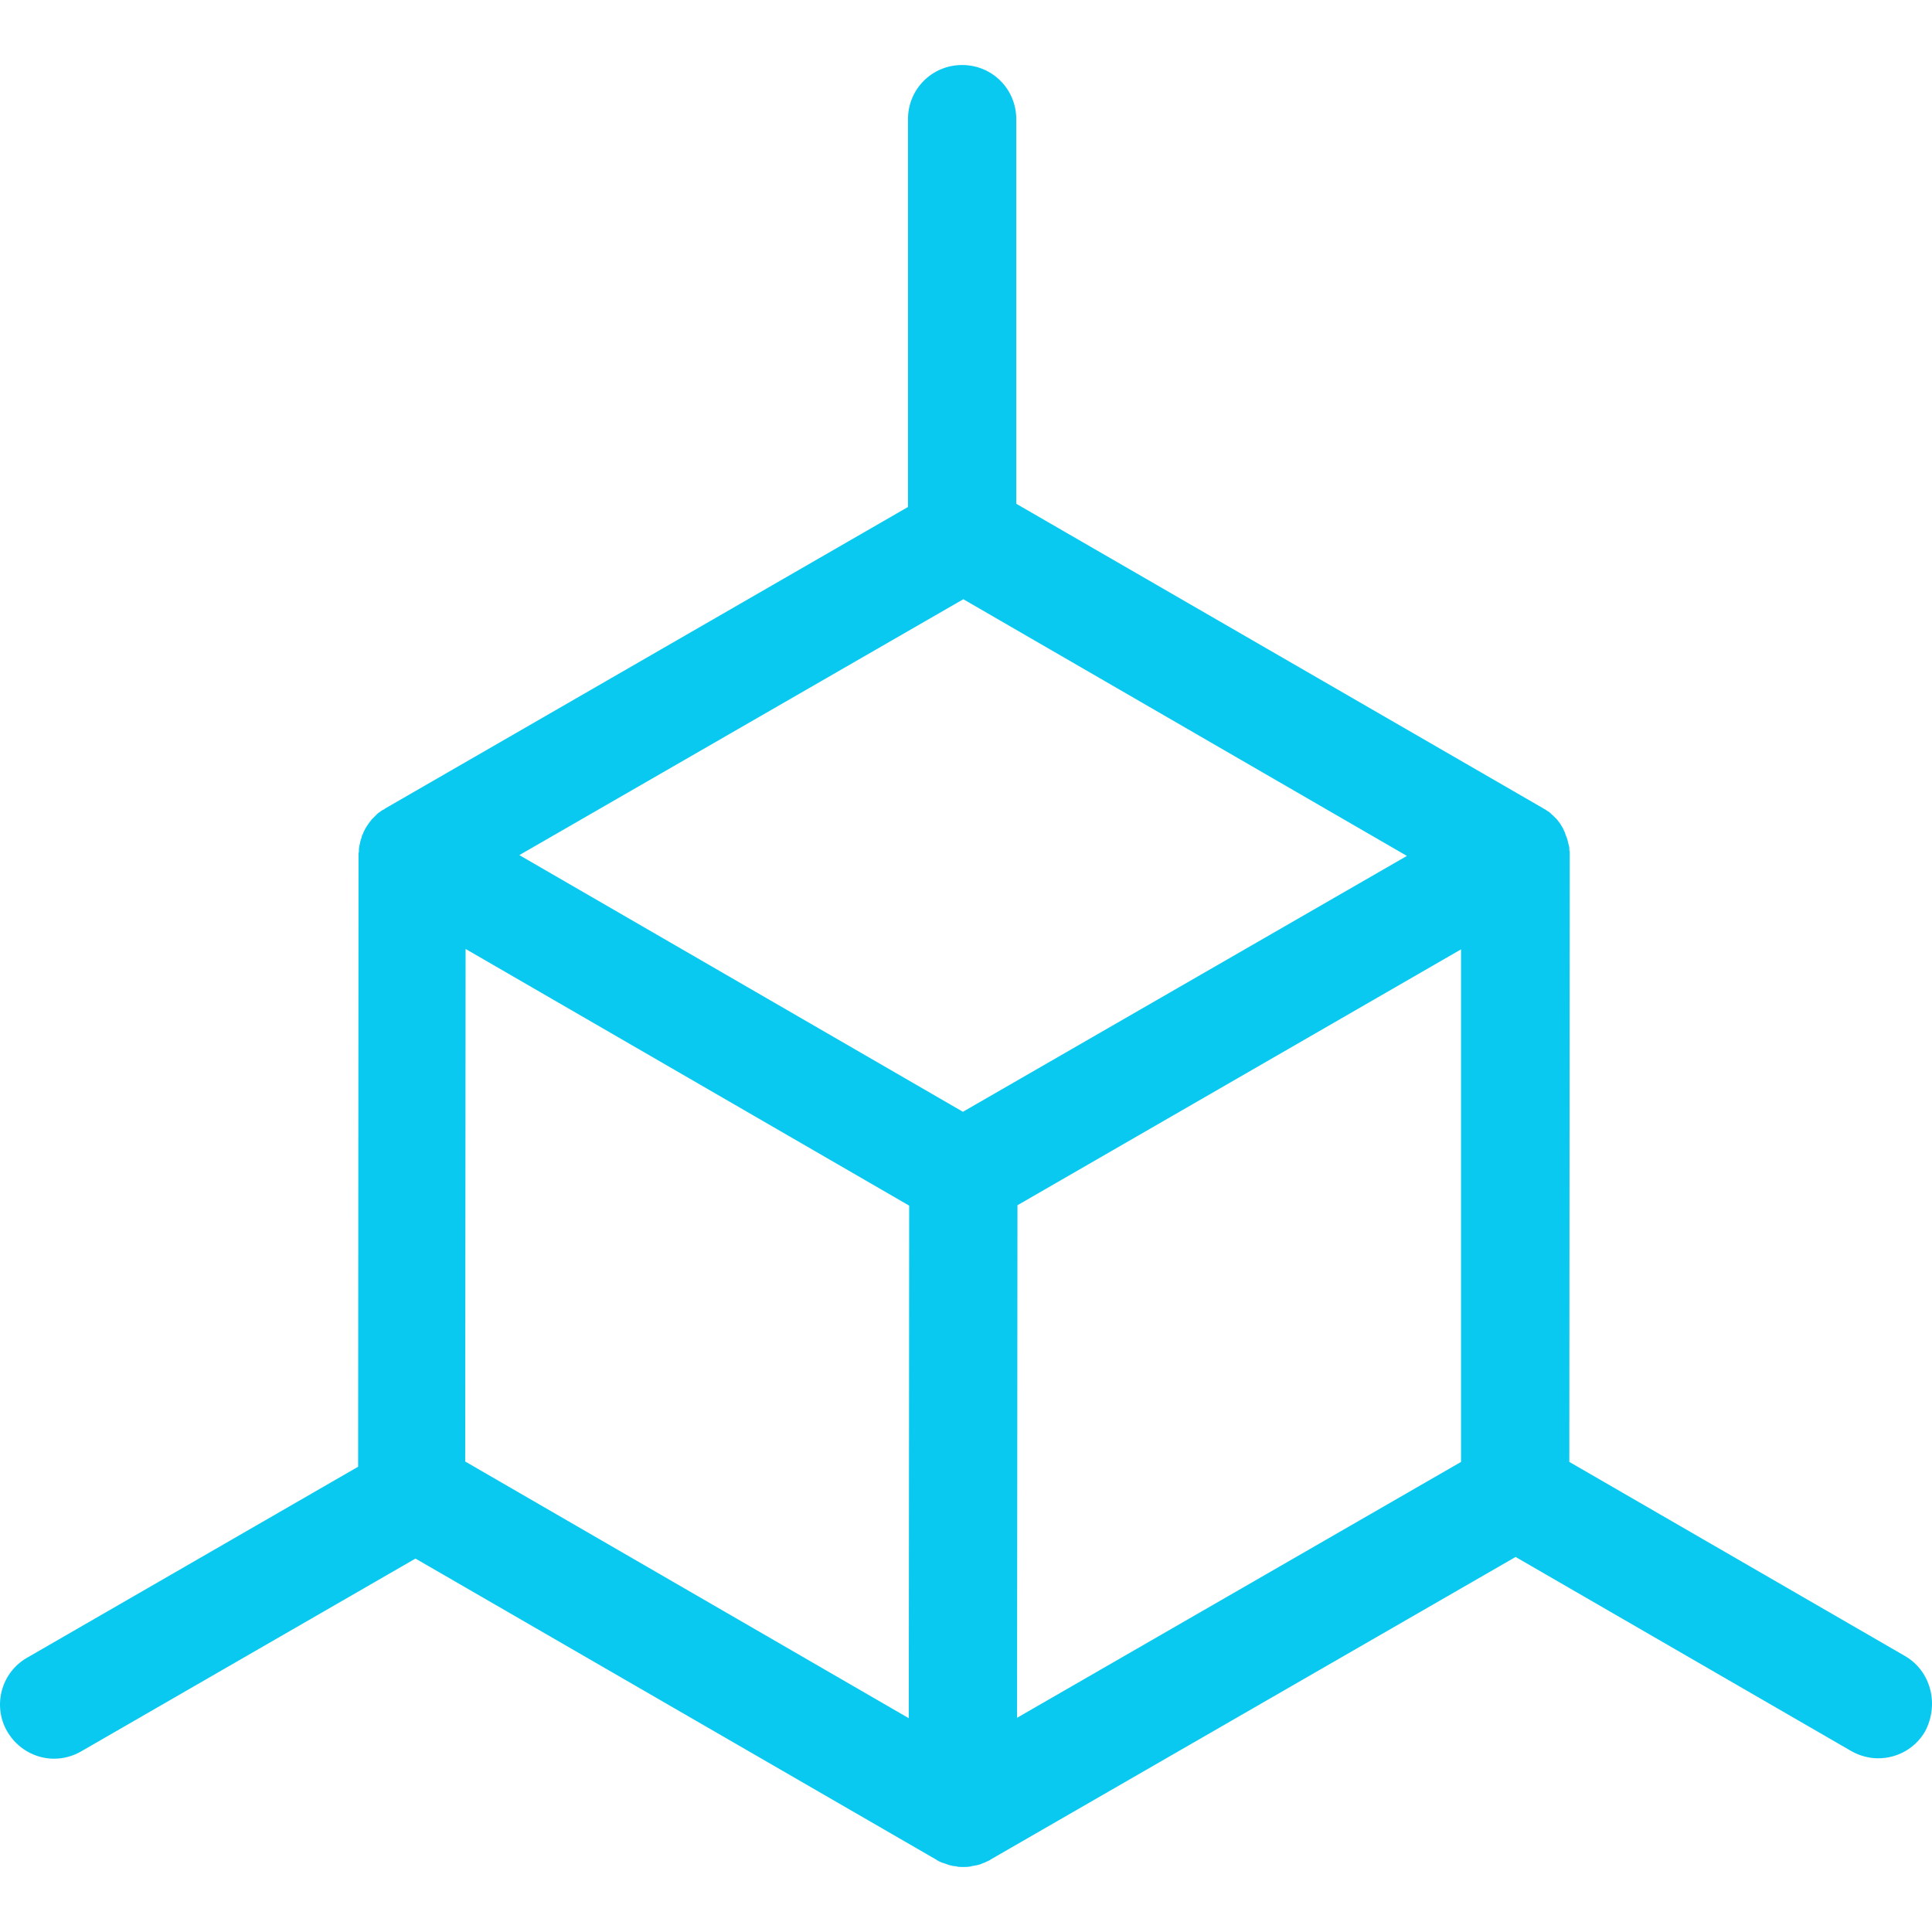
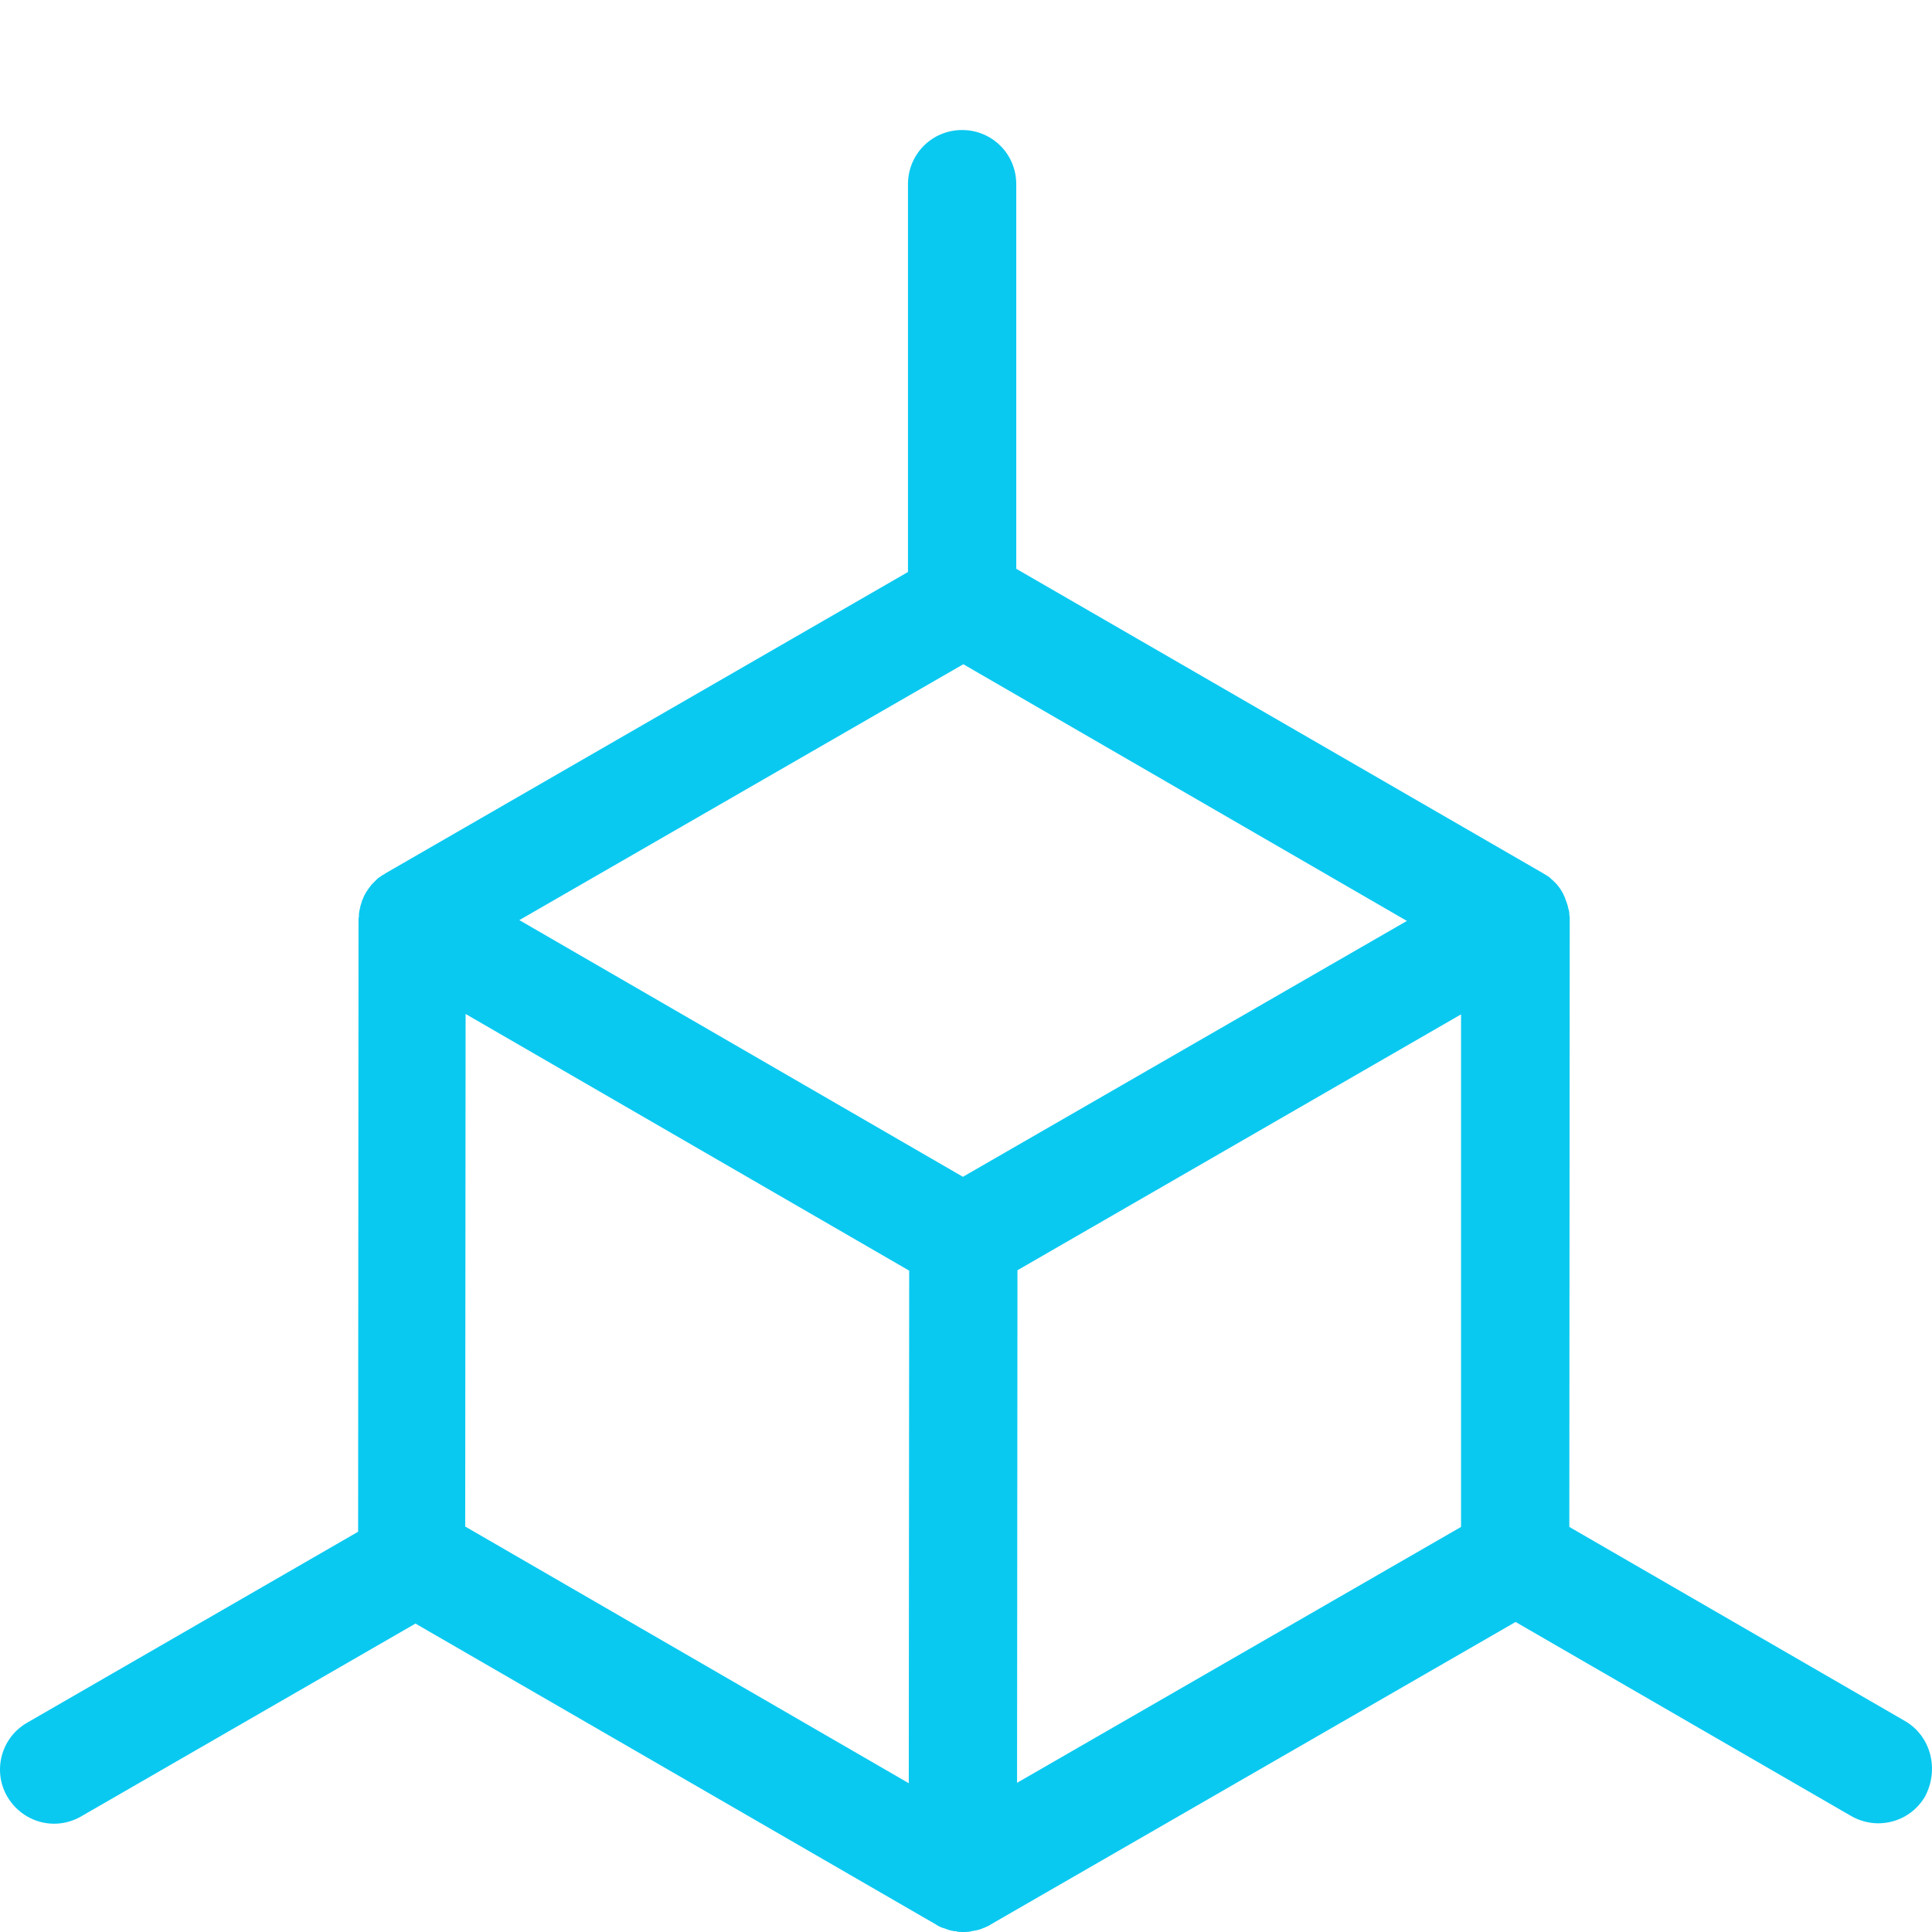
- <svg xmlns="http://www.w3.org/2000/svg" version="1.1" id="Capa_1" x="0px" y="0px" viewBox="0 0 481.72 481.72" style="enable-background:new 0 0 481.72 481.72;" xml:space="preserve">
+ <svg xmlns="http://www.w3.org/2000/svg" version="1.1" id="Capa_1" x="0px" y="0px" viewBox="0 0 16 16" xml:space="preserve" width="16" height="16">
  <defs id="defs39" />
-   <g id="g3" style="fill:#0ac9f1;fill-opacity:1">
-     <path d="M474.993,412.91l-83.7-48.4l0.1-151.2c0-0.1,0-0.1,0-0.2c0-0.1,0-0.3,0-0.4c0-0.3,0-0.5-0.1-0.8c0-0.1,0-0.2,0-0.4   c0-0.4-0.1-0.7-0.2-1c0-0.1-0.1-0.3-0.1-0.4c-0.1-0.3-0.1-0.6-0.2-0.8c0-0.1-0.1-0.2-0.1-0.3c-0.1-0.4-0.3-0.7-0.4-1.1   c0-0.1-0.1-0.2-0.1-0.3c-0.2-0.4-0.3-0.7-0.5-1.1l0,0l0,0c-0.2-0.3-0.4-0.7-0.6-1c-0.1-0.1-0.1-0.2-0.2-0.3   c-0.2-0.3-0.5-0.6-0.7-0.9c-0.1-0.1-0.2-0.2-0.2-0.2c-0.2-0.2-0.4-0.4-0.6-0.6c-0.1-0.1-0.2-0.2-0.3-0.3c-0.3-0.2-0.5-0.5-0.8-0.7   c-0.1-0.1-0.2-0.2-0.3-0.2c-0.2-0.1-0.4-0.3-0.6-0.4c-0.1-0.1-0.3-0.2-0.4-0.2l-0.1-0.1l-131.5-76v-95.9c0-7.5-6-13.5-13.5-13.5   s-13.5,6-13.5,13.5v96.7l-130.4,75.2l-0.1,0.1c-0.1,0.1-0.3,0.2-0.4,0.2c-0.2,0.1-0.4,0.3-0.6,0.4c-0.1,0.1-0.2,0.2-0.3,0.2   c-0.3,0.2-0.5,0.4-0.8,0.7c-0.1,0.1-0.2,0.2-0.3,0.3c-0.2,0.2-0.4,0.4-0.6,0.6c-0.1,0.1-0.2,0.2-0.2,0.2c-0.2,0.3-0.5,0.6-0.7,0.9   c-0.1,0.1-0.1,0.2-0.2,0.3c-0.5,0.7-0.9,1.4-1.2,2.1c0,0.1-0.1,0.2-0.1,0.3c-0.2,0.3-0.3,0.7-0.4,1.1c0,0.1-0.1,0.2-0.1,0.3   c-0.1,0.3-0.2,0.6-0.2,0.8c0,0.1-0.1,0.3-0.1,0.4c-0.1,0.3-0.1,0.7-0.2,1.1c0,0.1,0,0.2,0,0.4c0,0.3,0,0.5-0.1,0.8   c0,0.1,0,0.3,0,0.4c0,0.1,0,0.1,0,0.2l-0.1,152.3l-82.5,47.6c-6.5,3.7-8.7,12-5,18.4c2.5,4.3,7,6.8,11.7,6.8c2.3,0,4.6-0.6,6.7-1.8   l83.4-48.1l129.9,75.1c0,0,0.1,0,0.1,0.1c0.5,0.3,1,0.5,1.5,0.7h0.1c0.5,0.2,0.9,0.3,1.4,0.5c0.1,0,0.3,0.1,0.4,0.1   c0.4,0.1,0.8,0.2,1.2,0.2c0.1,0,0.3,0,0.4,0.1c0.5,0.1,1.1,0.1,1.6,0.1l0,0c0.5,0,1.1,0,1.6-0.1c0.1,0,0.3,0,0.4-0.1   c0.4-0.1,0.8-0.1,1.2-0.2c0.1,0,0.3-0.1,0.4-0.1c0.5-0.1,1-0.3,1.4-0.5h0.1c0.5-0.2,1-0.5,1.5-0.7c0,0,0.1,0,0.1-0.1l131-75.5   l83.7,48.4c2.1,1.2,4.5,1.8,6.7,1.8c4.7,0,9.2-2.4,11.7-6.7C483.593,424.91,481.393,416.61,474.993,412.91z M226.593,428.41   l-110.6-64l0.1-127.8l110.6,64L226.593,428.41z M240.093,277.21l-110.6-64l110.7-63.8l110.6,64L240.093,277.21z M364.293,364.51   l-110.7,63.8l0.1-127.8l110.6-63.8V364.51z" id="path5" style="fill:#0ac9f1;fill-opacity:1" />
+   <g id="g3" style="fill:#0ac9f1;fill-opacity:1" transform="matrix(0.03321431,0,0,0.03321431,-2.2915656e-5,0.5384066)">
+     <path d="m 474.993,412.91 -83.7,-48.4 0.1,-151.2 c 0,-0.1 0,-0.1 0,-0.2 0,-0.1 0,-0.3 0,-0.4 0,-0.3 0,-0.5 -0.1,-0.8 0,-0.1 0,-0.2 0,-0.4 0,-0.4 -0.1,-0.7 -0.2,-1 0,-0.1 -0.1,-0.3 -0.1,-0.4 -0.1,-0.3 -0.1,-0.6 -0.2,-0.8 0,-0.1 -0.1,-0.2 -0.1,-0.3 -0.1,-0.4 -0.3,-0.7 -0.4,-1.1 0,-0.1 -0.1,-0.2 -0.1,-0.3 -0.2,-0.4 -0.3,-0.7 -0.5,-1.1 l 0,0 0,0 c -0.2,-0.3 -0.4,-0.7 -0.6,-1 -0.1,-0.1 -0.1,-0.2 -0.2,-0.3 -0.2,-0.3 -0.5,-0.6 -0.7,-0.9 -0.1,-0.1 -0.2,-0.2 -0.2,-0.2 -0.2,-0.2 -0.4,-0.4 -0.6,-0.6 -0.1,-0.1 -0.2,-0.2 -0.3,-0.3 -0.3,-0.2 -0.5,-0.5 -0.8,-0.7 -0.1,-0.1 -0.2,-0.2 -0.3,-0.2 -0.2,-0.1 -0.4,-0.3 -0.6,-0.4 -0.1,-0.1 -0.3,-0.2 -0.4,-0.2 l -0.1,-0.1 -131.5,-76 0,-95.9 c 0,-7.5 -6,-13.5 -13.5,-13.5 -7.5,0 -13.5,6 -13.5,13.5 l 0,96.7 -130.4,75.2 -0.1,0.1 c -0.1,0.1 -0.3,0.2 -0.4,0.2 -0.2,0.1 -0.4,0.3 -0.6,0.4 -0.1,0.1 -0.2,0.2 -0.3,0.2 -0.3,0.2 -0.5,0.4 -0.8,0.7 -0.1,0.1 -0.2,0.2 -0.3,0.3 -0.2,0.2 -0.4,0.4 -0.6,0.6 -0.1,0.1 -0.2,0.2 -0.2,0.2 -0.2,0.3 -0.5,0.6 -0.7,0.9 -0.1,0.1 -0.1,0.2 -0.2,0.3 -0.5,0.7 -0.9,1.4 -1.2,2.1 0,0.1 -0.1,0.2 -0.1,0.3 -0.2,0.3 -0.3,0.7 -0.4,1.1 0,0.1 -0.1,0.2 -0.1,0.3 -0.1,0.3 -0.2,0.6 -0.2,0.8 0,0.1 -0.1,0.3 -0.1,0.4 -0.1,0.3 -0.1,0.7 -0.2,1.1 0,0.1 0,0.2 0,0.4 0,0.3 0,0.5 -0.1,0.8 0,0.1 0,0.3 0,0.4 0,0.1 0,0.1 0,0.2 l -0.1,152.3 -82.5,47.6 c -6.5,3.7 -8.7,12 -5,18.4 2.5,4.3 7,6.8 11.7,6.8 2.3,0 4.6,-0.6 6.7,-1.8 l 83.4,-48.1 129.9,75.1 c 0,0 0.1,0 0.1,0.1 0.5,0.3 1,0.5 1.5,0.7 l 0.1,0 c 0.5,0.2 0.9,0.3 1.4,0.5 0.1,0 0.3,0.1 0.4,0.1 0.4,0.1 0.8,0.2 1.2,0.2 0.1,0 0.3,0 0.4,0.1 0.5,0.1 1.1,0.1 1.6,0.1 l 0,0 c 0.5,0 1.1,0 1.6,-0.1 0.1,0 0.3,0 0.4,-0.1 0.4,-0.1 0.8,-0.1 1.2,-0.2 0.1,0 0.3,-0.1 0.4,-0.1 0.5,-0.1 1,-0.3 1.4,-0.5 l 0.1,0 c 0.5,-0.2 1,-0.5 1.5,-0.7 0,0 0.1,0 0.1,-0.1 l 131,-75.5 83.7,48.4 c 2.1,1.2 4.5,1.8 6.7,1.8 4.7,0 9.2,-2.4 11.7,-6.7 3.6,-6.8 1.4,-15.1 -5,-18.8 z m -248.4,15.5 -110.6,-64 0.1,-127.8 110.6,64 -0.1,127.8 z m 13.5,-151.2 -110.6,-64 110.7,-63.8 110.6,64 -110.7,63.8 z m 124.2,87.3 -110.7,63.8 0.1,-127.8 110.6,-63.8 0,127.8 z" id="path5" style="fill:#0ac9f1;fill-opacity:1" />
  </g>
-   <g id="g7" />
-   <g id="g9" />
-   <g id="g11" />
-   <g id="g13" />
-   <g id="g15" />
-   <g id="g17" />
-   <g id="g19" />
-   <g id="g21" />
-   <g id="g23" />
-   <g id="g25" />
-   <g id="g27" />
-   <g id="g29" />
-   <g id="g31" />
-   <g id="g33" />
-   <g id="g35" />
-   <g id="g4278" transform="matrix(0,-1,-1,0,587.7819,381.738)" />
+   <g id="g7" transform="matrix(0.03321431,0,0,0.03321431,-2.2915656e-5,0.5384066)" style="fill:#0ac9f1;fill-opacity:1" />
+   <g id="g9" transform="matrix(0.03321431,0,0,0.03321431,-2.2915656e-5,0.5384066)" style="fill:#0ac9f1;fill-opacity:1" />
+   <g id="g11" transform="matrix(0.03321431,0,0,0.03321431,-2.2915656e-5,0.5384066)" style="fill:#0ac9f1;fill-opacity:1" />
+   <g id="g13" transform="matrix(0.03321431,0,0,0.03321431,-2.2915656e-5,0.5384066)" style="fill:#0ac9f1;fill-opacity:1" />
+   <g id="g15" transform="matrix(0.03321431,0,0,0.03321431,-2.2915656e-5,0.5384066)" style="fill:#0ac9f1;fill-opacity:1" />
+   <g id="g17" transform="matrix(0.03321431,0,0,0.03321431,-2.2915656e-5,0.5384066)" style="fill:#0ac9f1;fill-opacity:1" />
+   <g id="g19" transform="matrix(0.03321431,0,0,0.03321431,-2.2915656e-5,0.5384066)" style="fill:#0ac9f1;fill-opacity:1" />
+   <g id="g21" transform="matrix(0.03321431,0,0,0.03321431,-2.2915656e-5,0.5384066)" style="fill:#0ac9f1;fill-opacity:1" />
+   <g id="g23" transform="matrix(0.03321431,0,0,0.03321431,-2.2915656e-5,0.5384066)" style="fill:#0ac9f1;fill-opacity:1" />
+   <g id="g25" transform="matrix(0.03321431,0,0,0.03321431,-2.2915656e-5,0.5384066)" style="fill:#0ac9f1;fill-opacity:1" />
+   <g id="g27" transform="matrix(0.03321431,0,0,0.03321431,-2.2915656e-5,0.5384066)" style="fill:#0ac9f1;fill-opacity:1" />
+   <g id="g29" transform="matrix(0.03321431,0,0,0.03321431,-2.2915656e-5,0.5384066)" style="fill:#0ac9f1;fill-opacity:1" />
+   <g id="g31" transform="matrix(0.03321431,0,0,0.03321431,-2.2915656e-5,0.5384066)" style="fill:#0ac9f1;fill-opacity:1" />
+   <g id="g33" transform="matrix(0.03321431,0,0,0.03321431,-2.2915656e-5,0.5384066)" style="fill:#0ac9f1;fill-opacity:1" />
+   <g id="g35" transform="matrix(0.03321431,0,0,0.03321431,-2.2915656e-5,0.5384066)" style="fill:#0ac9f1;fill-opacity:1" />
+   <g id="g4278" transform="matrix(0,-0.03321431,-0.03321431,0,19.52275,13.21757)" style="fill:#0ac9f1;fill-opacity:1" />
</svg>
